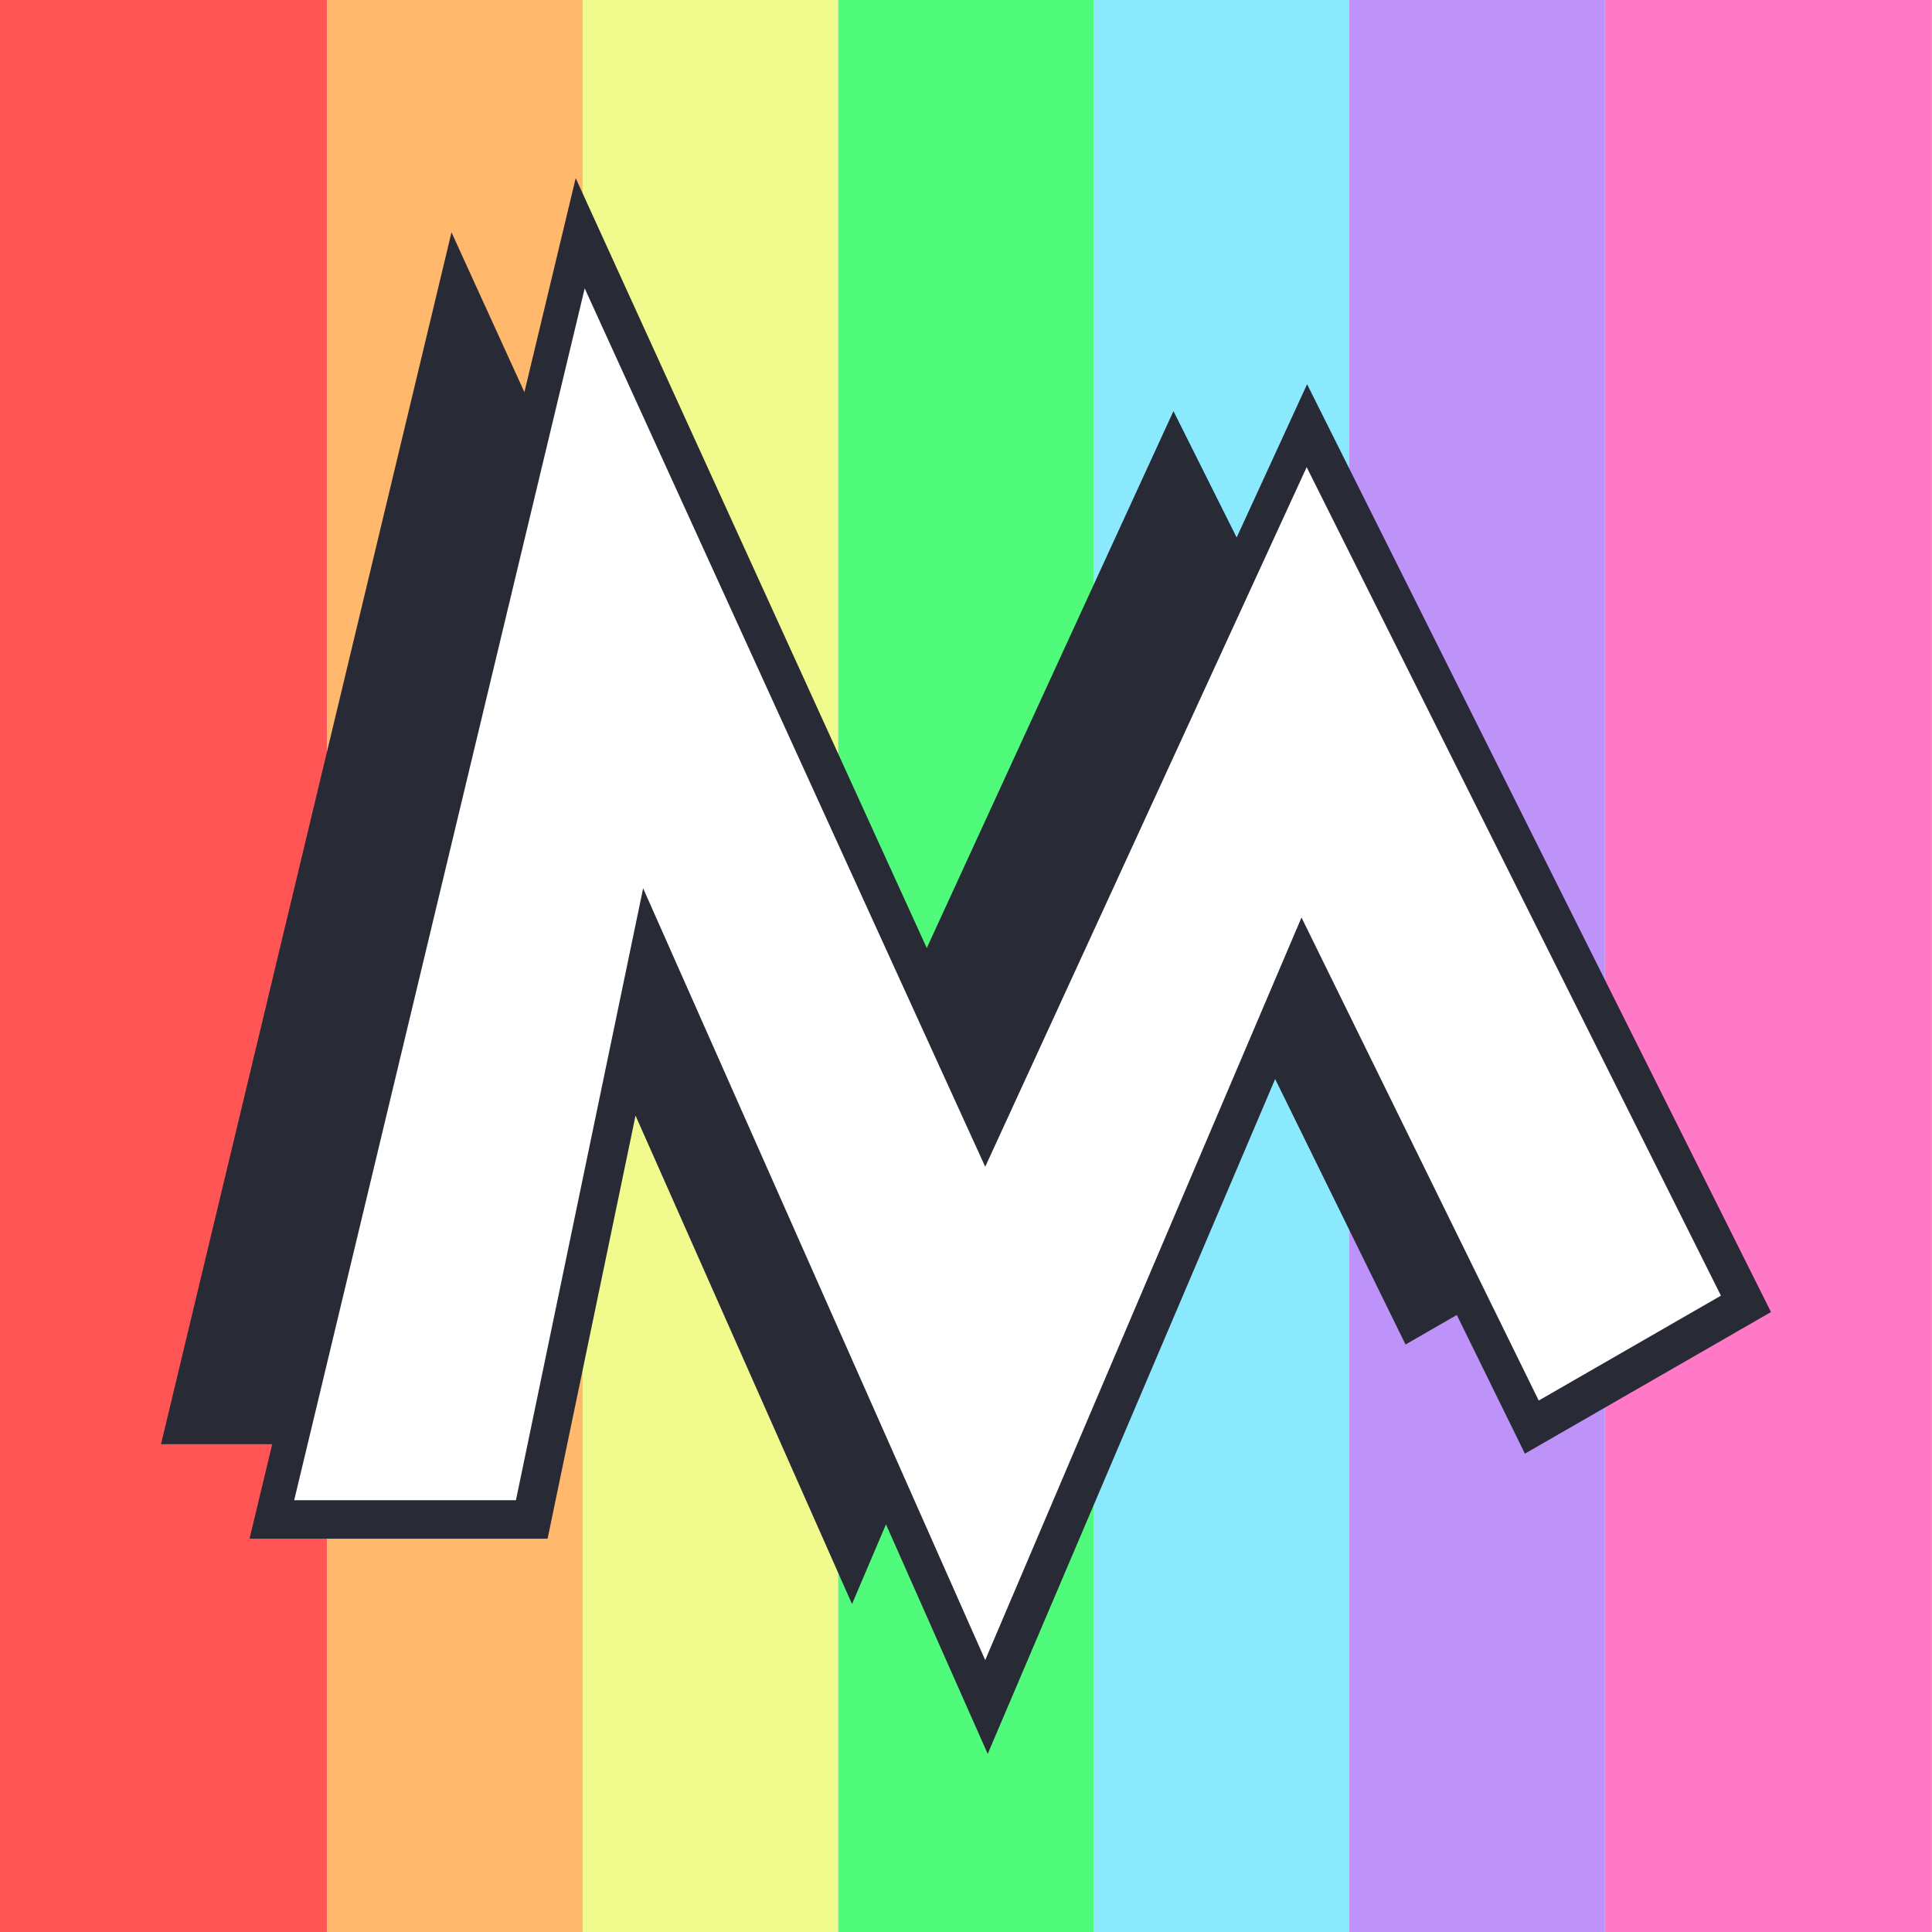
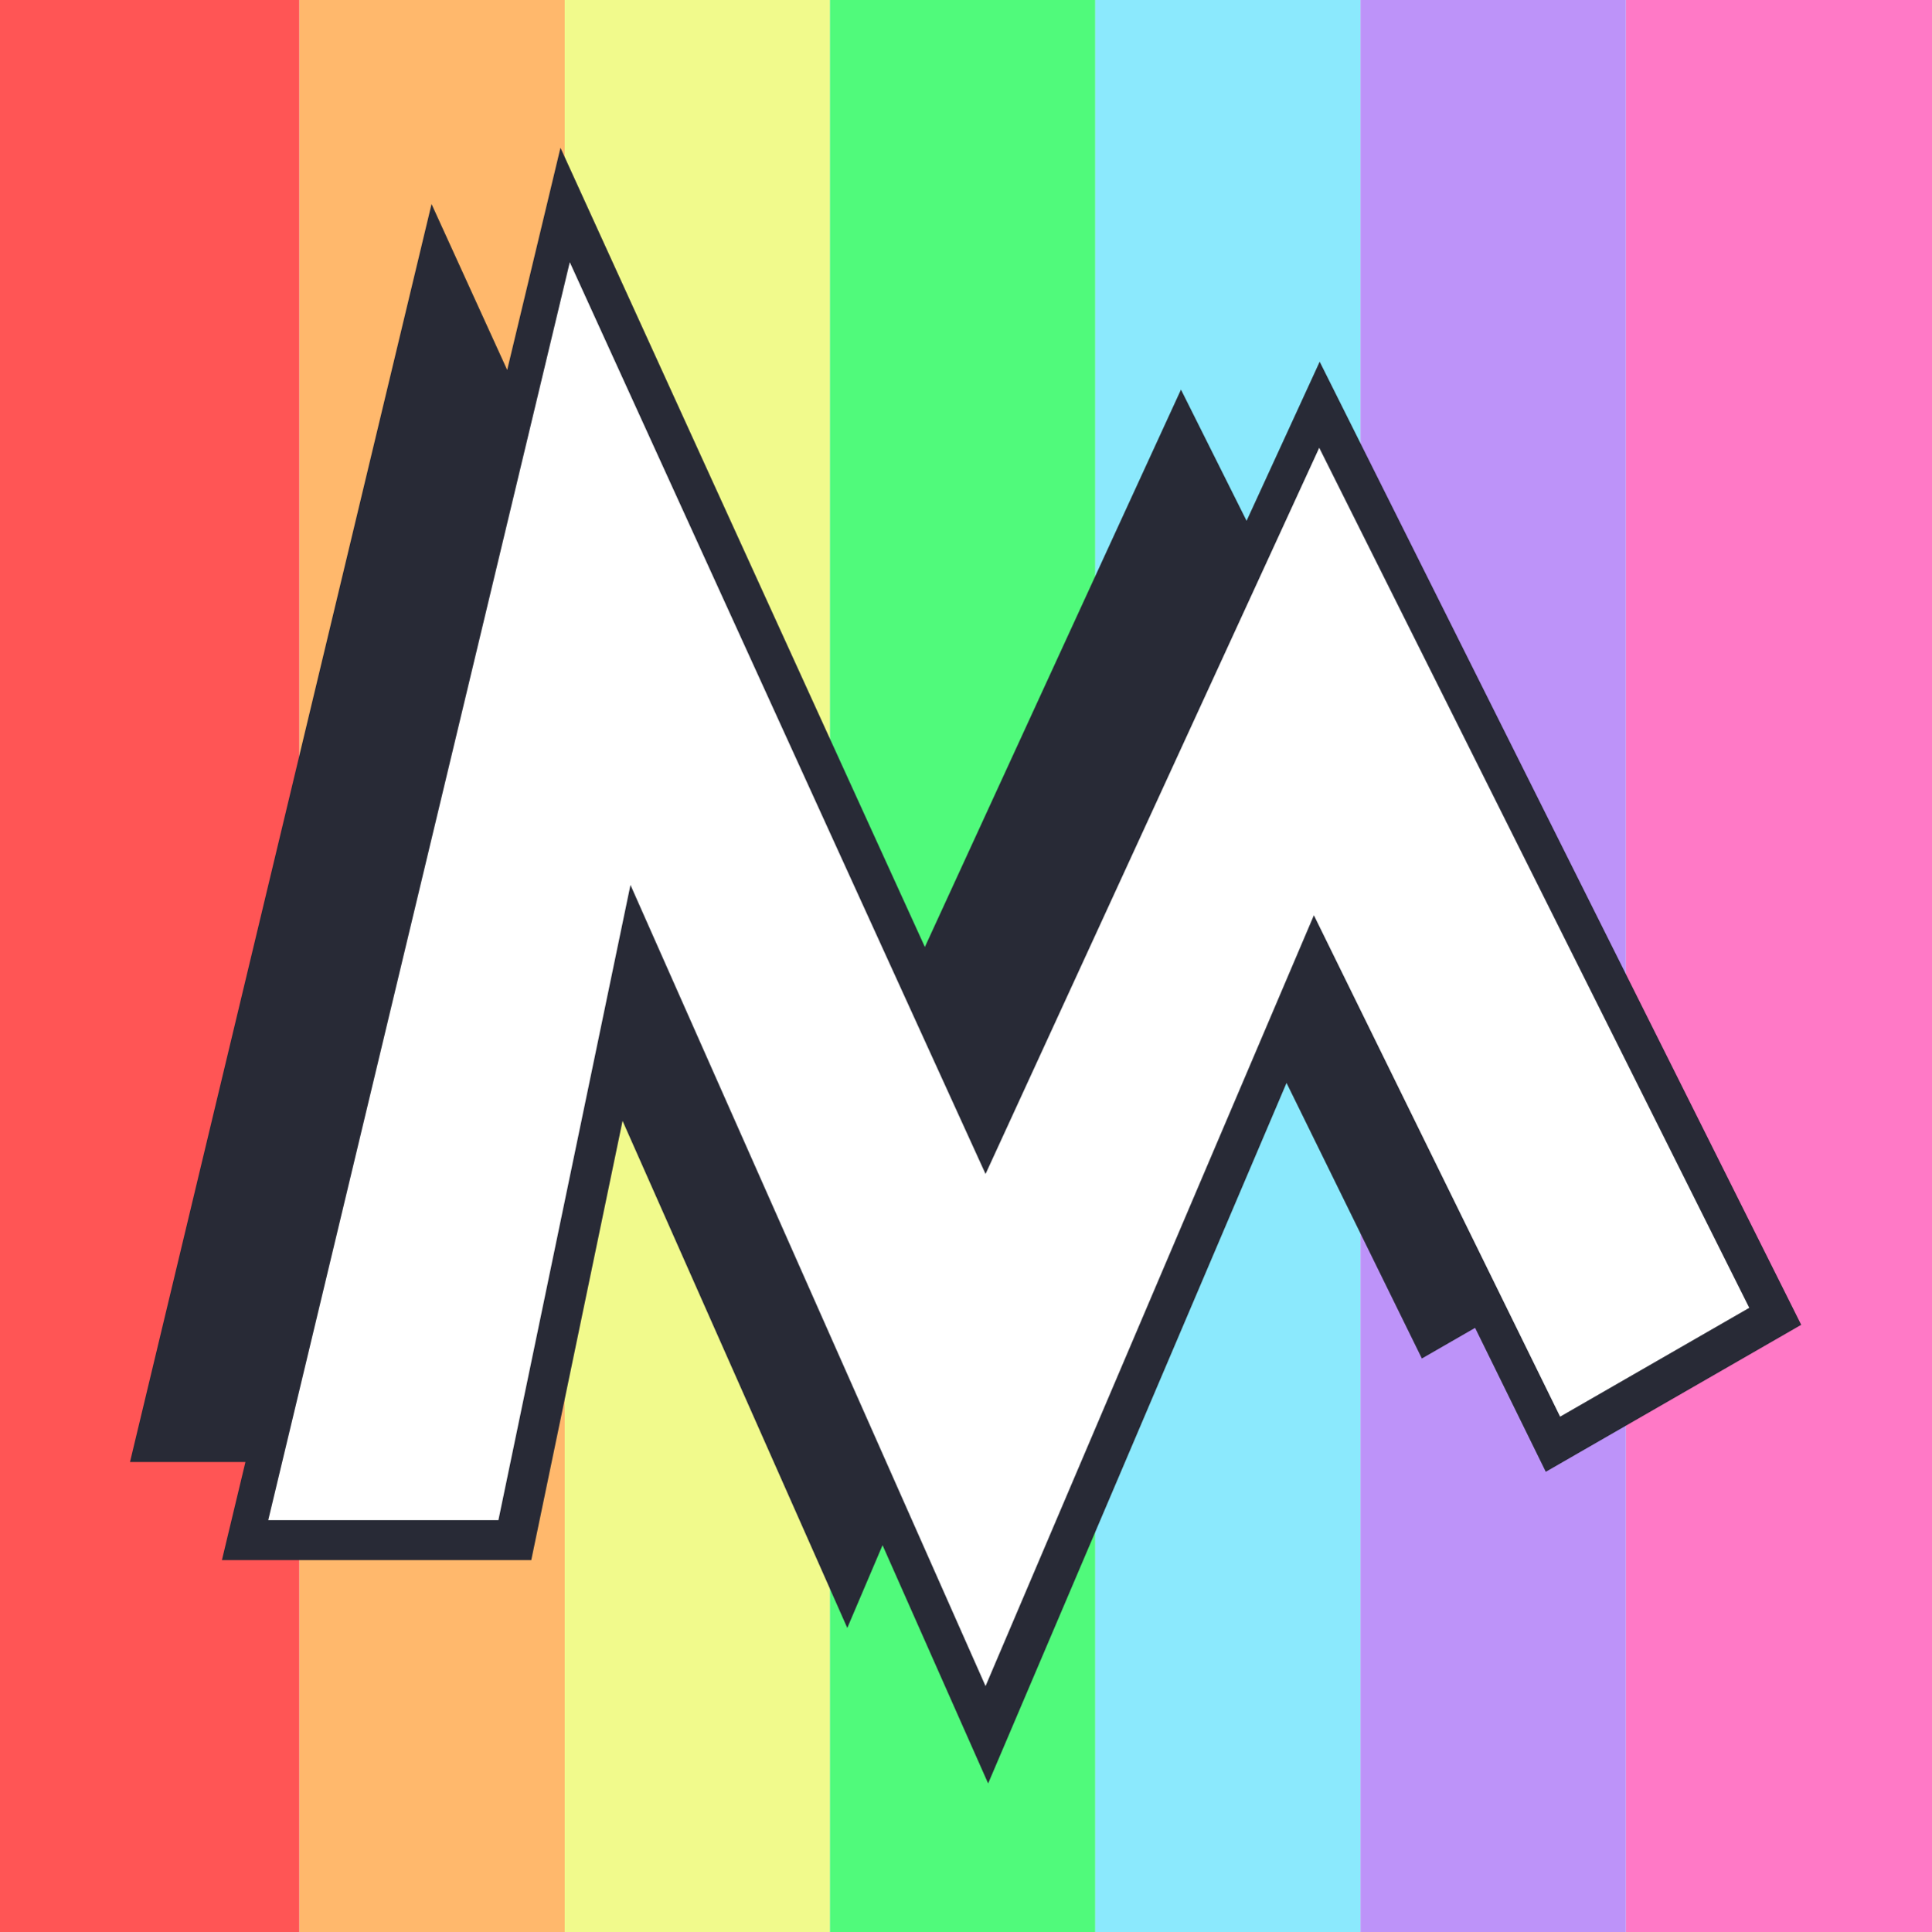
- <svg xmlns="http://www.w3.org/2000/svg" version="1.1" x="0" y="0" width="153.071" height="153.071" viewBox="0, 0, 153.071, 153.071">
-   <g id="Layer_1">
-     <path d="M0,-0 L25.917,-0 L25.917,153.071 L0,153.071 L0,-0 z" fill="#FF5555" />
-     <path d="M127.154,-0 L153.063,-0 L153.063,153.071 L127.154,153.071 L127.154,-0 z" fill="#FF79C6" />
-     <path d="M25.917,-0 L46.164,-0 L46.164,153.071 L25.917,153.071 L25.917,-0 z" fill="#FFB86C" />
-     <path d="M46.164,-0 L66.412,-0 L66.412,153.071 L46.164,153.071 L46.164,-0 z" fill="#F1FA8C" />
-     <path d="M66.412,-0 L86.659,-0 L86.659,153.071 L66.412,153.071 L66.412,-0 z" fill="#50FA7B" />
-     <path d="M86.659,-0 L106.907,-0 L106.907,153.071 L86.659,153.071 L86.659,-0 z" fill="#8BE9FD" />
-     <path d="M106.907,-0 L127.154,-0 L127.154,153.071 L106.907,153.071 L106.907,-0 z" fill="#BD93F9" />
-     <path d="M45.612,14.112 L47.362,17.949 L49.112,21.787 L73.427,75.112 L92.973,32.571 L97.98,42.585 L101.032,35.943 L102.296,33.192 L103.56,30.441 L106.268,35.857 L139.091,101.502 L139.703,102.727 L140.315,103.951 L139.128,104.634 L137.942,105.317 L123.505,113.625 L122.161,114.398 L120.817,115.172 L120.134,113.78 L119.45,112.388 L115.422,104.185 L111.359,106.523 L101.03,85.49 L80.875,132.811 L79.565,135.885 L78.256,138.959 L76.902,135.905 L75.548,132.85 L70.195,120.772 L67.505,127.088 L50.353,88.388 L43.865,119.598 L43.625,120.755 L43.385,121.911 L19.771,121.911 L20.201,120.121 L20.63,118.33 L21.567,114.422 L12.756,114.422 L35.772,18.407 L41.547,31.071 L43.646,22.315 L44.629,18.213 L45.612,14.112 z M92.564,68.253 L72.53,115.291 L78.176,128.03 L98.494,80.328 L92.564,68.253 z M40.403,65.938 L30.325,114.422 L26.046,114.422 L25.295,117.555 L39.841,117.555 L47.324,81.555 L40.403,65.938 z M103.726,40.513 L100.478,47.582 L125.795,98.216 L119.205,102.008 L122.676,109.076 L134.582,102.225 L103.726,40.513 z M46.899,27.431 L44.483,37.51 L67.505,88.001 L71.024,80.342 L46.899,27.431 z" fill="#282A36" />
-     <path d="M136.348,102.655 L103.526,37.011 L78.058,92.441 L46.325,22.847 L23.308,118.862 L40.877,118.862 L50.955,70.378 L78.058,131.528 L103.117,72.693 L121.912,110.963 z" fill="#FFFFFF" />
+ <svg xmlns="http://www.w3.org/2000/svg" version="1.1" x="0" y="0" width="147.402" height="147.402" viewBox="0, 0, 147.402, 147.402">
+   <g id="Rainbow">
+     <path d="M-3.063,-3.071 L22.854,-3.071 L22.854,150 L-3.063,150 L-3.063,-3.071 z" fill="#FF5555" />
+     <path d="M124.091,-3.071 L150,-3.071 L150,150 L124.091,150 L124.091,-3.071 z" fill="#FF79C6" />
+     <path d="M22.854,-3.071 L43.101,-3.071 L43.101,150 L22.854,150 L22.854,-3.071 z" fill="#FFB86C" />
+     <path d="M43.101,-3.071 L63.349,-3.071 L63.349,150 L43.101,150 L43.101,-3.071 z" fill="#F1FA8C" />
+     <path d="M63.349,-3.071 L83.596,-3.071 L83.596,150 L63.349,150 L63.349,-3.071 z" fill="#50FA7B" />
+     <path d="M83.596,-3.071 L103.844,-3.071 L103.844,150 L83.596,150 L83.596,-3.071 z" fill="#8BE9FD" />
+     <path d="M103.844,-3.071 L124.091,-3.071 L124.091,150 L103.844,150 L103.844,-3.071 z" fill="#BD93F9" />
+   </g>
+   <g id="Logo">
+     <g>
+       <path d="M42.778,11.277 L44.528,15.115 L46.277,18.952 L70.592,72.278 L90.138,29.736 L95.146,39.751 L98.198,33.108 L99.462,30.357 L100.726,27.606 L103.434,33.022 L136.256,98.667 L136.868,99.892 L137.48,101.117 L136.294,101.8 L135.107,102.483 L120.671,110.79 L119.327,111.564 L117.983,112.337 L117.299,110.945 L116.616,109.553 L112.587,101.351 L108.525,103.689 L98.195,82.656 L78.04,129.976 L76.731,133.05 L75.421,136.124 L74.067,133.07 L72.713,130.015 L67.361,117.938 L64.67,124.254 L47.518,85.553 L41.031,116.764 L40.79,117.92 L40.55,119.077 L16.937,119.077 L17.366,117.286 L17.795,115.496 L18.732,111.588 L9.921,111.588 L32.938,15.572 L38.712,28.237 L40.811,19.48 L41.795,15.379 L42.778,11.277 z M89.73,65.418 L69.695,112.456 L75.342,125.196 L95.66,77.493 L89.73,65.418 z M37.568,63.103 L27.49,111.588 L23.211,111.588 L22.46,114.721 L37.006,114.721 L44.49,78.72 L37.568,63.103 z M100.892,37.678 L97.644,44.747 L122.961,95.381 L116.371,99.173 L119.842,106.242 L131.748,99.39 L100.892,37.678 z M44.064,24.597 L41.648,34.675 L64.67,85.166 L68.19,77.507 L44.064,24.597 z" fill="#282A36" />
+       <path d="M133.514,99.82 L100.691,34.176 L75.223,89.606 L43.49,20.012 L20.474,116.028 L38.042,116.028 L48.121,67.543 L75.223,128.693 L100.283,69.858 L119.077,108.128 z" fill="#FFFFFF" />
+     </g>
  </g>
</svg>
